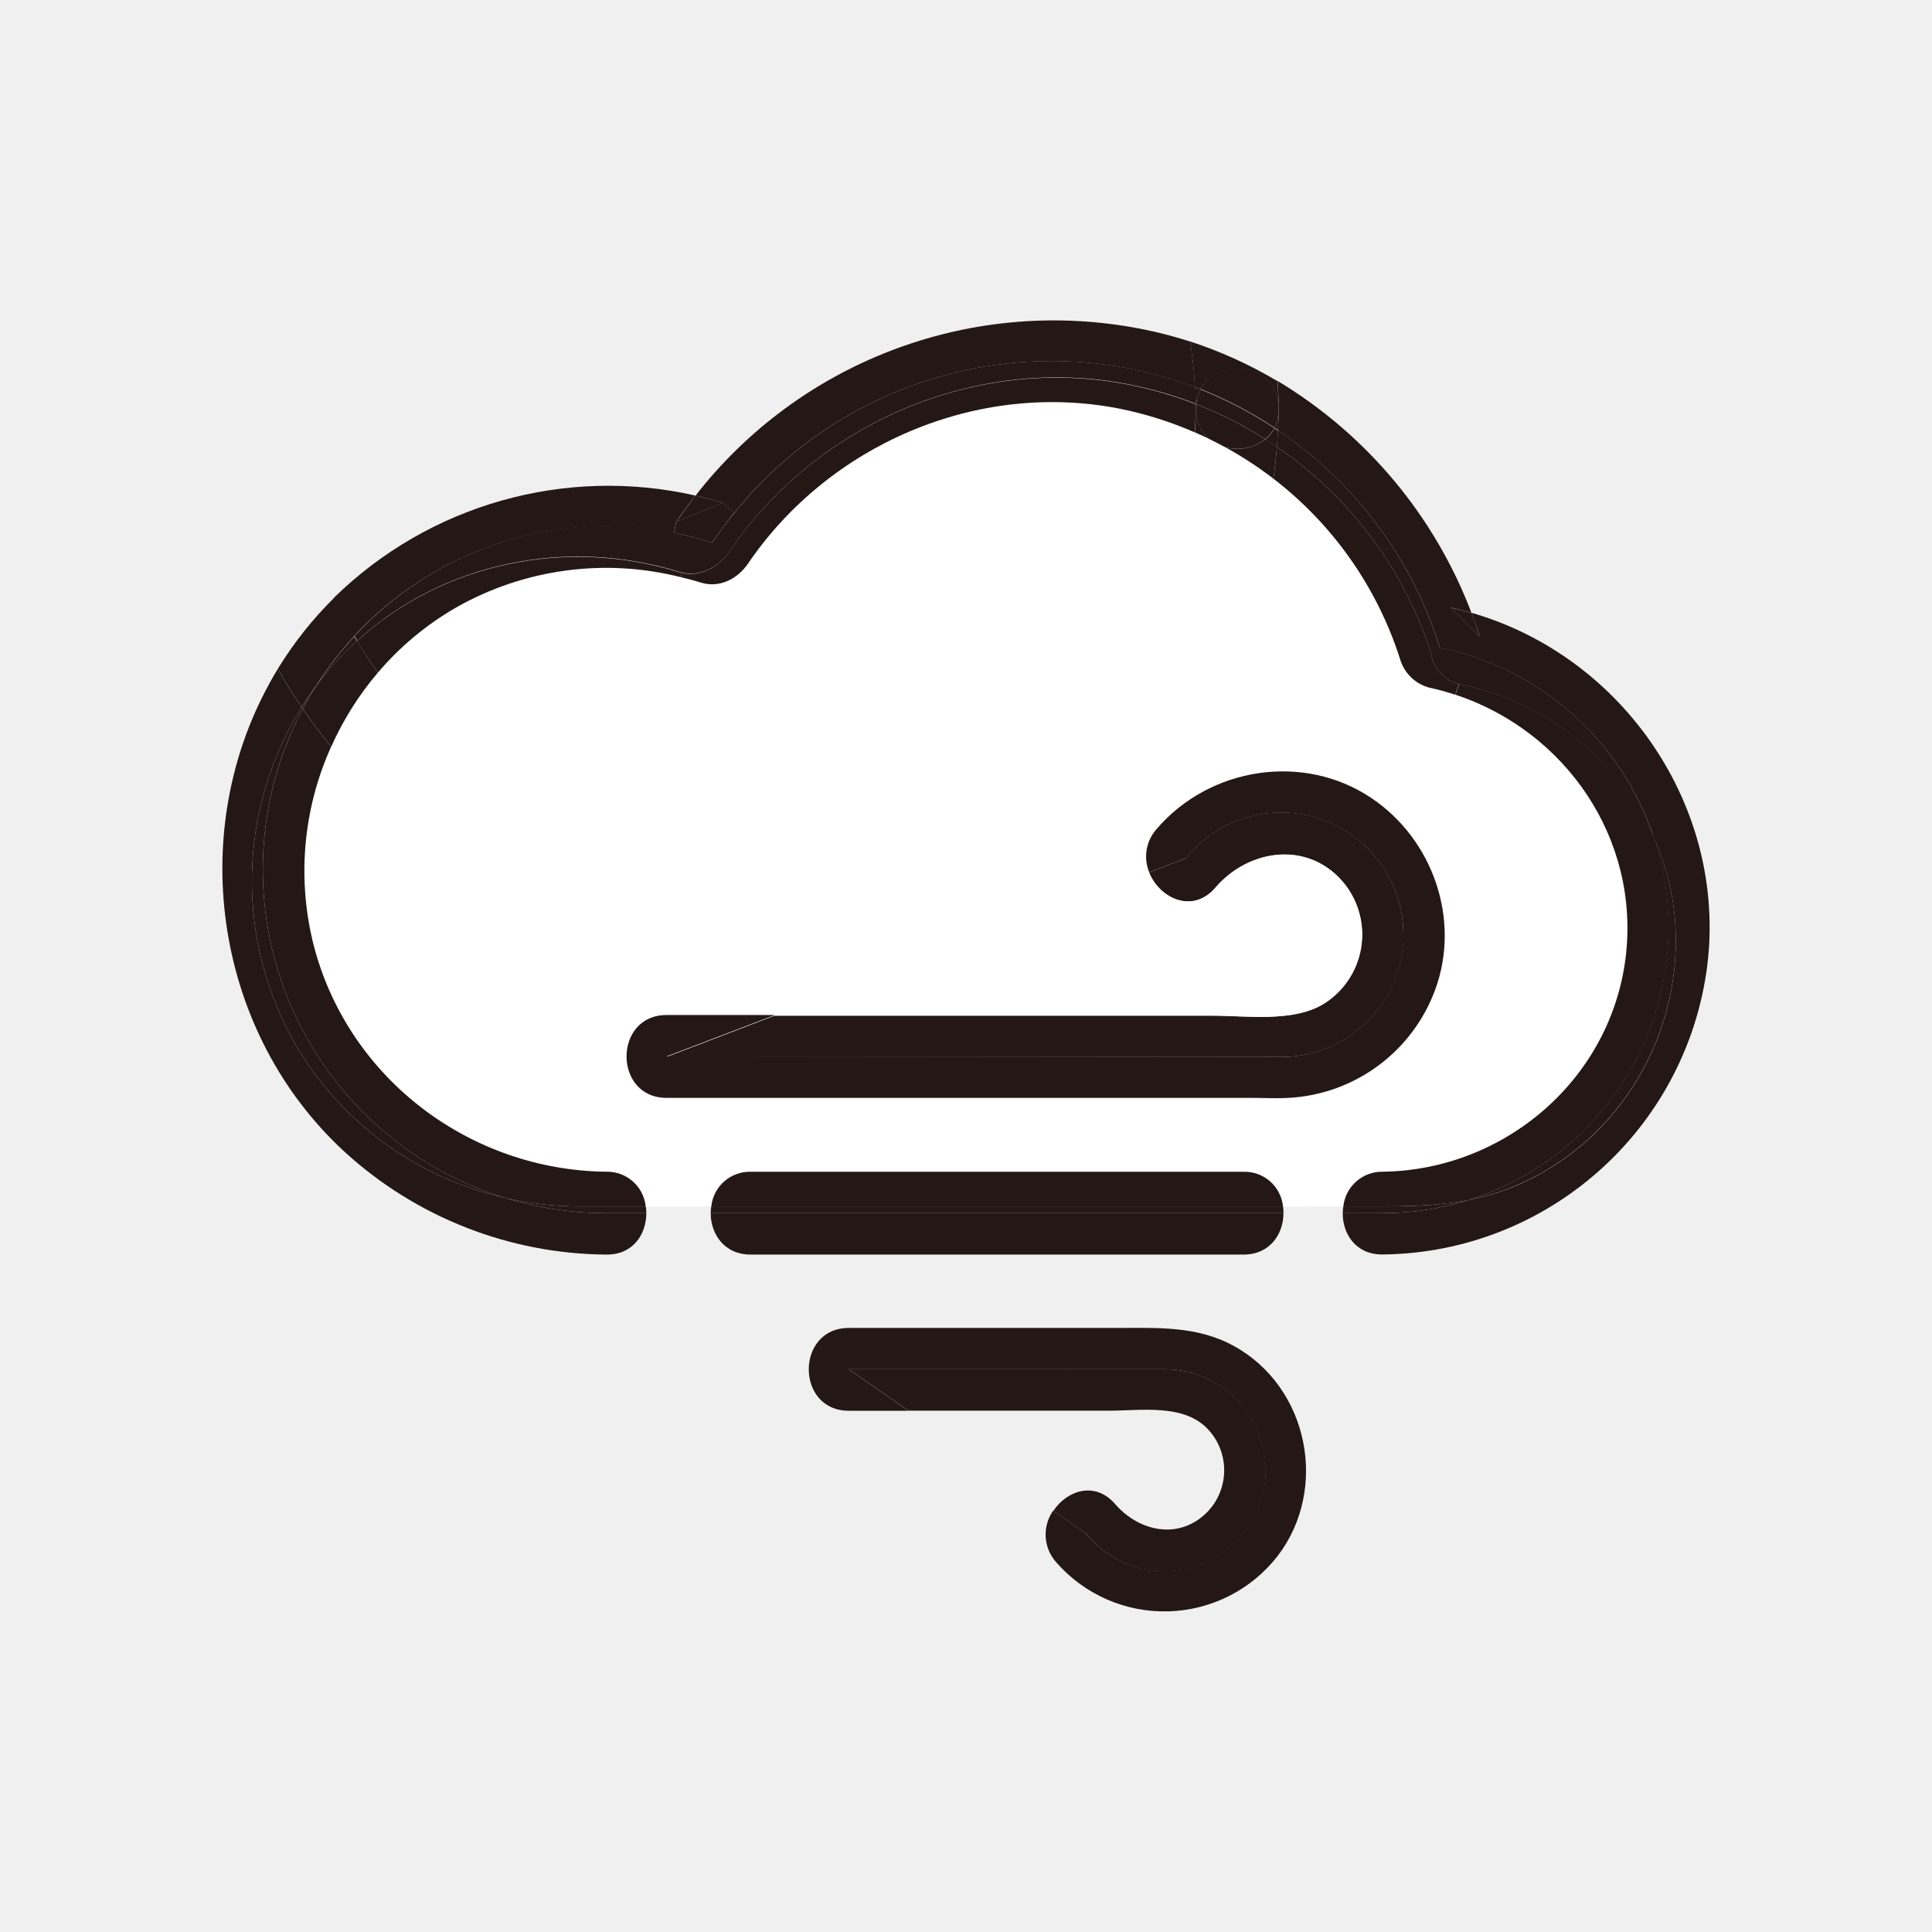
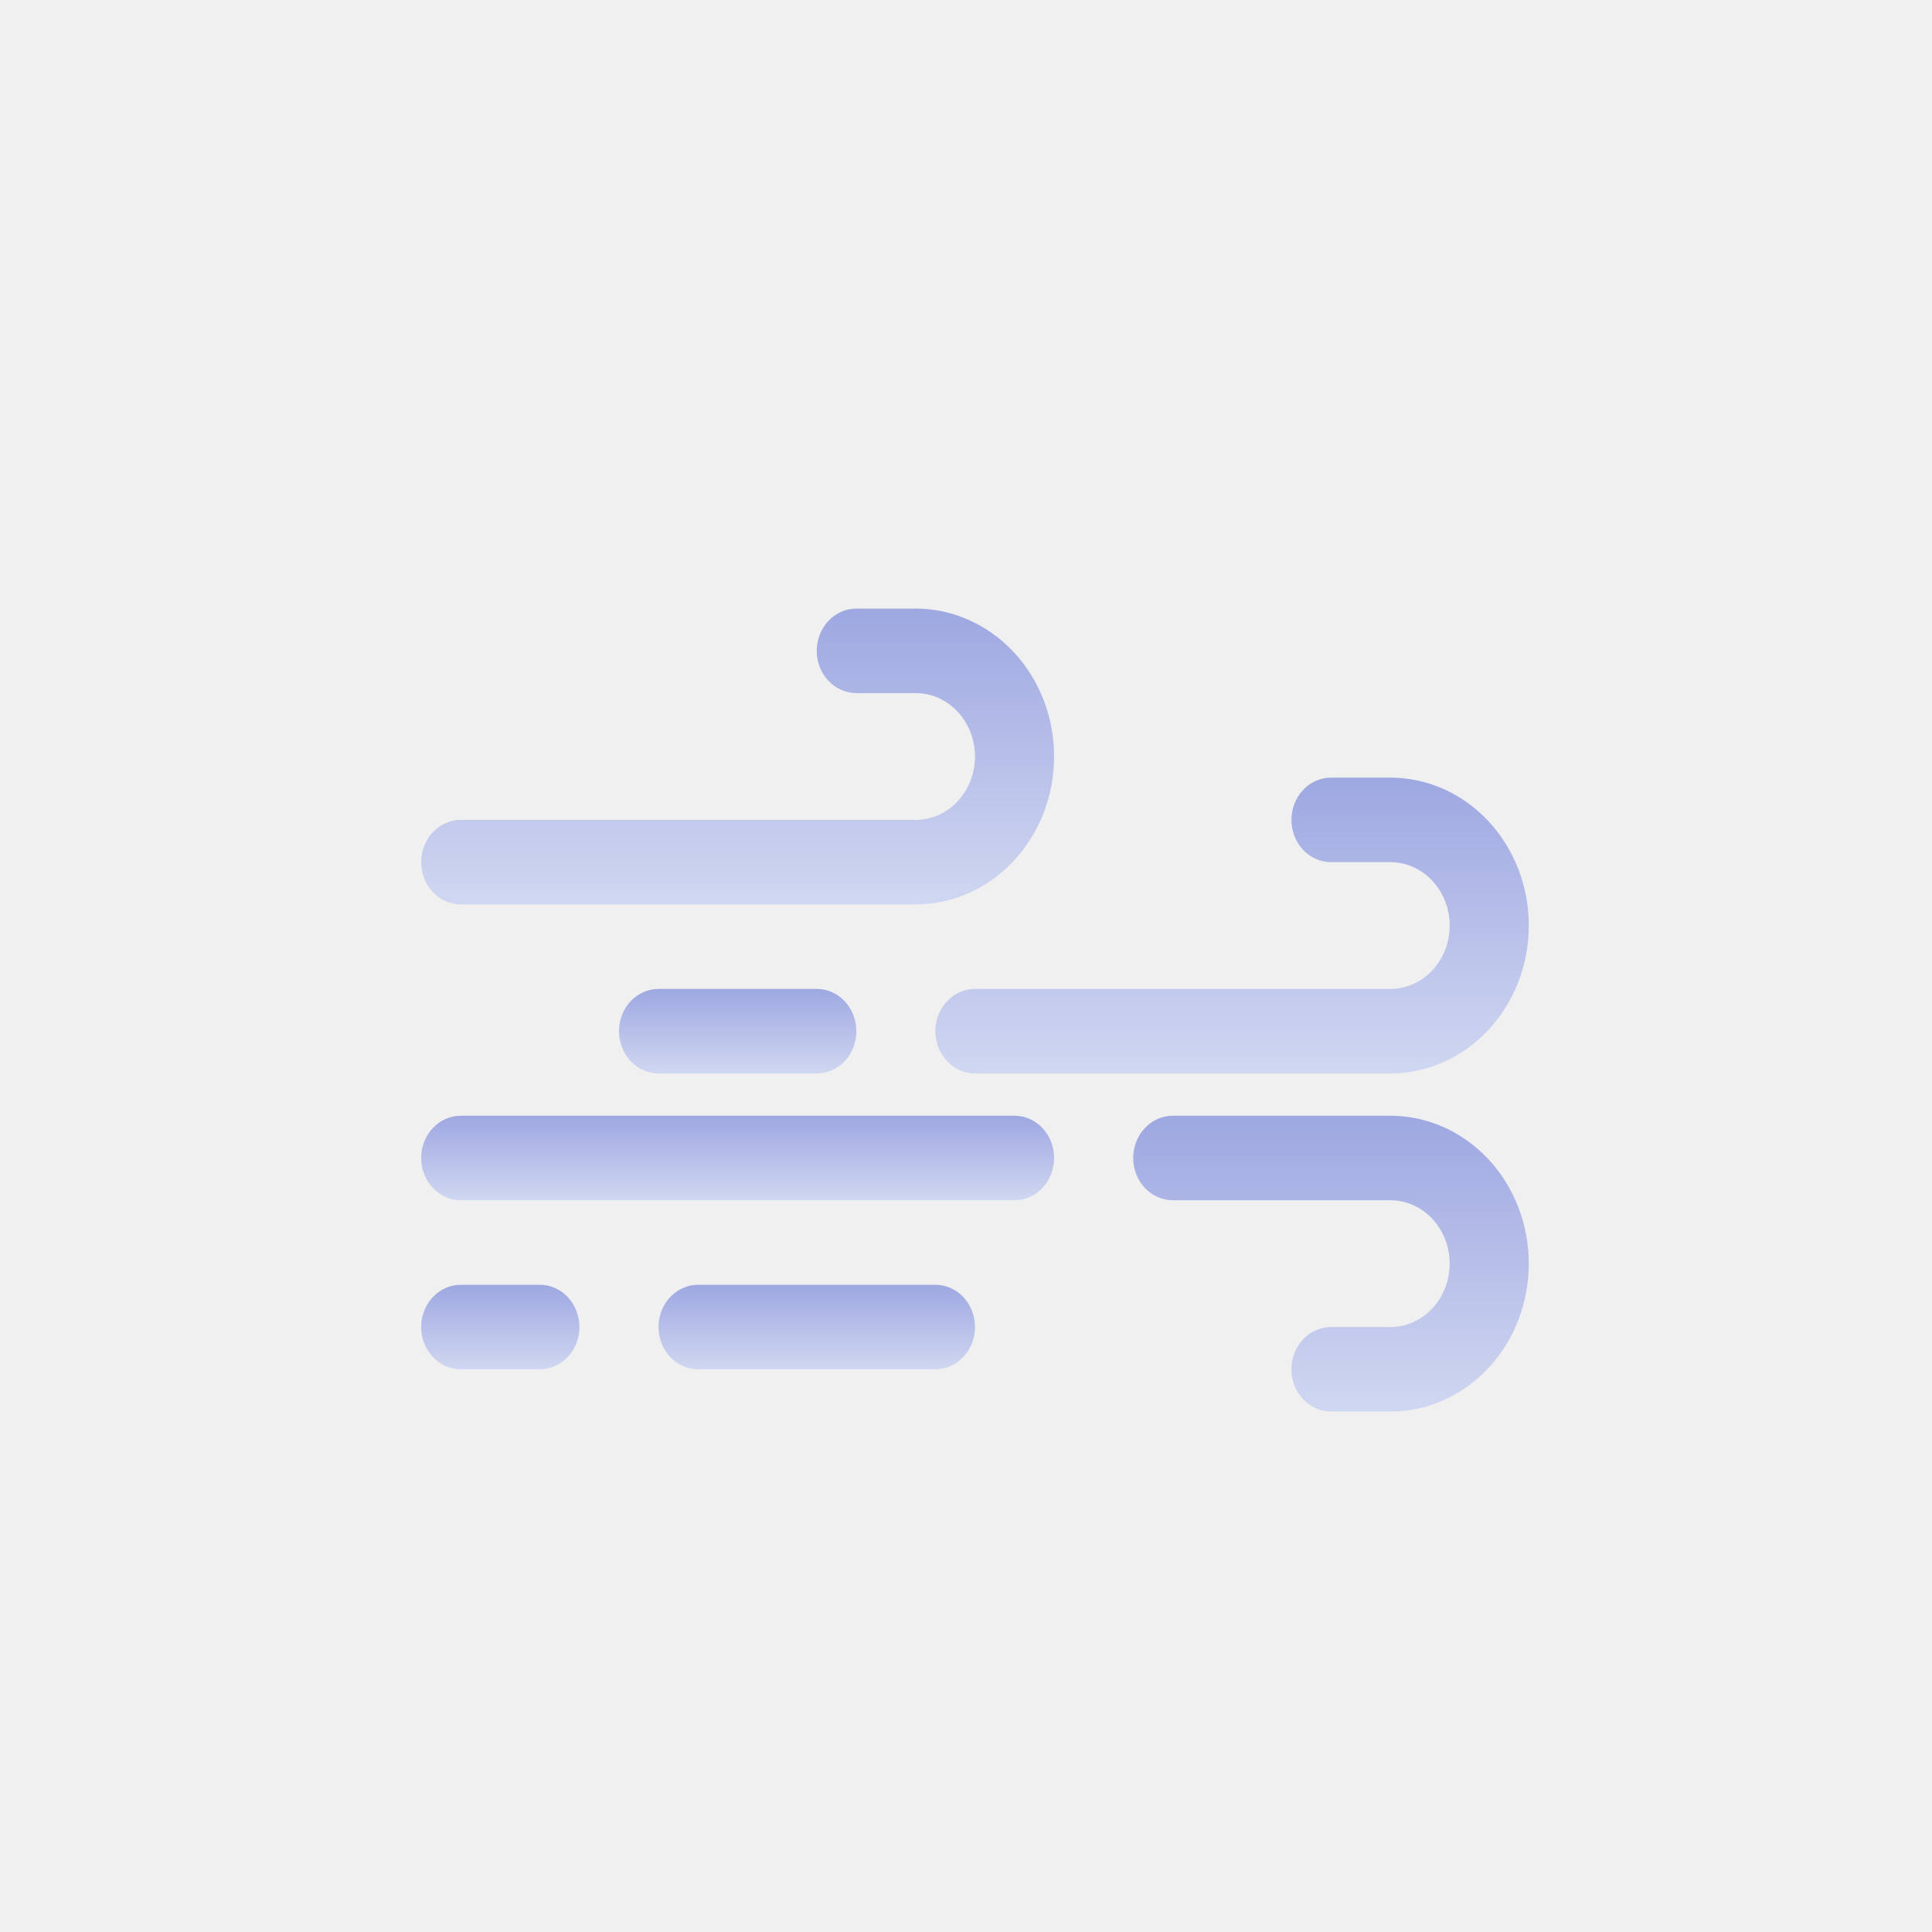
- <svg xmlns="http://www.w3.org/2000/svg" viewBox="75 75 350 350">
+ <svg xmlns="http://www.w3.org/2000/svg" width="200" height="200" viewBox="1239 655 200 200" fill="none">
+   <path d="M1286.7 748.625H1333.79C1337.59 748.625 1341.23 747.012 1343.92 744.14C1346.61 741.268 1348.12 737.374 1348.12 733.312C1348.12 729.251 1346.61 725.357 1343.92 722.485C1341.23 719.613 1337.59 718 1333.79 718H1327.65C1326.56 718 1325.52 718.461 1324.75 719.281C1323.98 720.102 1323.55 721.215 1323.55 722.375C1323.55 723.535 1323.98 724.648 1324.75 725.469C1325.52 726.289 1326.56 726.75 1327.65 726.75H1333.79C1335.42 726.75 1336.98 727.441 1338.13 728.672C1339.28 729.903 1339.93 731.572 1339.93 733.312C1339.93 735.053 1339.28 736.722 1338.13 737.953C1336.98 739.184 1335.42 739.875 1333.79 739.875H1286.7C1285.61 739.875 1284.57 740.336 1283.8 741.156C1283.03 741.977 1282.6 743.09 1282.6 744.25C1282.6 745.41 1283.03 746.523 1283.8 747.344C1284.57 748.164 1285.61 748.625 1286.7 748.625Z" fill="url(#paint25_linear_413_784)" />
+   <path d="M1376.78 744.25H1382.93C1384.56 744.25 1386.12 744.941 1387.27 746.172C1388.42 747.403 1389.07 749.072 1389.07 750.812C1389.07 752.553 1388.42 754.222 1387.27 755.453C1386.12 756.684 1384.56 757.375 1382.93 757.375H1339.93C1338.84 757.375 1337.8 757.836 1337.03 758.656C1336.27 759.477 1335.83 760.59 1335.83 761.75C1335.83 762.91 1336.27 764.023 1337.03 764.844C1337.8 765.664 1338.84 766.125 1339.93 766.125H1382.93C1386.73 766.125 1390.37 764.512 1393.06 761.64C1395.75 758.768 1397.26 754.874 1397.26 750.812C1397.26 746.751 1395.75 742.857 1393.06 739.985C1390.37 737.113 1386.73 735.5 1382.93 735.5H1376.78C1375.7 735.5 1374.66 735.961 1373.89 736.781C1373.12 737.602 1372.69 738.715 1372.69 739.875C1372.69 741.035 1373.12 742.148 1373.89 742.969C1374.66 743.789 1375.7 744.25 1376.78 744.25Z" fill="url(#paint26_linear_413_784)" />
+   <path d="M1307.17 757.375C1306.08 757.375 1305.04 757.836 1304.27 758.656C1303.51 759.477 1303.08 760.59 1303.08 761.75C1303.08 762.91 1303.51 764.023 1304.27 764.844C1305.04 765.664 1306.08 766.125 1307.17 766.125H1323.55C1324.64 766.125 1325.68 765.664 1326.45 764.844C1327.21 764.023 1327.65 762.91 1327.65 761.75C1327.65 760.59 1327.21 759.477 1326.45 758.656C1325.68 757.836 1324.64 757.375 1323.55 757.375H1307.17Z" fill="url(#paint27_linear_413_784)" />
+   <path d="M1382.93 770.5H1360.41C1359.32 770.5 1358.28 770.961 1357.51 771.781C1356.74 772.602 1356.31 773.715 1356.31 774.875C1356.31 776.035 1356.74 777.148 1357.51 777.969C1358.28 778.789 1359.32 779.25 1360.41 779.25H1382.93C1384.56 779.25 1386.12 779.941 1387.27 781.172C1388.42 782.403 1389.07 784.072 1389.07 785.812C1389.07 787.553 1388.42 789.222 1387.27 790.453C1386.12 791.684 1384.56 792.375 1382.93 792.375H1376.79C1375.7 792.375 1374.66 792.836 1373.89 793.656C1373.12 794.477 1372.69 795.59 1372.69 796.75C1372.69 797.91 1373.12 799.023 1373.89 799.844C1374.66 800.664 1375.7 801.125 1376.79 801.125H1382.93C1386.73 801.125 1390.37 799.512 1393.06 796.64C1395.75 793.768 1397.26 789.874 1397.26 785.812C1397.26 781.751 1395.75 777.857 1393.06 774.985C1390.37 772.113 1386.73 770.5 1382.93 770.5Z" fill="url(#paint28_linear_413_784)" />
+   <path d="M1344.03 770.5H1286.7C1285.61 770.5 1284.57 770.961 1283.8 771.781C1283.03 772.602 1282.6 773.715 1282.6 774.875C1282.6 776.035 1283.03 777.148 1283.8 777.969C1284.57 778.789 1285.61 779.25 1286.7 779.25H1344.03C1345.11 779.25 1346.15 778.789 1346.92 777.969C1347.69 777.148 1348.12 776.035 1348.12 774.875C1348.12 773.715 1347.69 772.602 1346.92 771.781C1346.15 770.961 1345.11 770.5 1344.03 770.5Z" fill="url(#paint29_linear_413_784)" />
+   <path d="M1335.83 788H1311.26C1310.18 788 1309.14 788.461 1308.37 789.281C1307.6 790.102 1307.17 791.215 1307.17 792.375C1307.17 793.535 1307.6 794.648 1308.37 795.469C1309.14 796.289 1310.18 796.75 1311.26 796.75H1335.83C1336.92 796.75 1337.96 796.289 1338.73 795.469C1339.5 794.648 1339.93 793.535 1339.93 792.375C1339.93 791.215 1339.5 790.102 1338.73 789.281C1337.96 788.461 1336.92 788 1335.83 788Z" fill="url(#paint30_linear_413_784)" />
+   <path d="M1294.89 788H1286.7C1285.61 788 1284.57 788.461 1283.8 789.281C1283.03 790.102 1282.6 791.215 1282.6 792.375C1282.6 793.535 1283.03 794.648 1283.8 795.469C1284.57 796.289 1285.61 796.75 1286.7 796.75H1294.89C1295.97 796.75 1297.01 796.289 1297.78 795.469C1298.55 794.648 1298.98 793.535 1298.98 792.375C1298.98 791.215 1298.55 790.102 1297.78 789.281C1297.01 788.461 1295.97 788 1294.89 788Z" fill="url(#paint31_linear_413_784)" />
  <defs>
-     <style>.cls-1{fill:#231815;}.cls-2{fill:#fff;}</style>
+     <linearGradient id="paint25_linear_413_784" x1="1315.36" y1="718" x2="1315.36" y2="748.625" gradientUnits="userSpaceOnUse">
+       <stop stop-color="#9EA8E1" />
+       <stop offset="1" stop-color="#D0D7F1" />
+     </linearGradient>
+     <linearGradient id="paint26_linear_413_784" x1="1366.55" y1="735.5" x2="1366.55" y2="766.125" gradientUnits="userSpaceOnUse">
+       <stop stop-color="#9EA8E1" />
+       <stop offset="1" stop-color="#D0D7F1" />
+     </linearGradient>
+     <linearGradient id="paint27_linear_413_784" x1="1315.36" y1="757.375" x2="1315.36" y2="766.125" gradientUnits="userSpaceOnUse">
+       <stop stop-color="#9EA8E1" />
+       <stop offset="1" stop-color="#D0D7F1" />
+     </linearGradient>
+     <linearGradient id="paint28_linear_413_784" x1="1376.79" y1="770.5" x2="1376.79" y2="801.125" gradientUnits="userSpaceOnUse">
+       <stop stop-color="#9EA8E1" />
+       <stop offset="1" stop-color="#D0D7F1" />
+     </linearGradient>
+     <linearGradient id="paint29_linear_413_784" x1="1315.36" y1="770.5" x2="1315.36" y2="779.25" gradientUnits="userSpaceOnUse">
+       <stop stop-color="#9EA8E1" />
+       <stop offset="1" stop-color="#D0D7F1" />
+     </linearGradient>
+     <linearGradient id="paint30_linear_413_784" x1="1323.55" y1="788" x2="1323.55" y2="796.75" gradientUnits="userSpaceOnUse">
+       <stop stop-color="#9EA8E1" />
+       <stop offset="1" stop-color="#D0D7F1" />
+     </linearGradient>
+     <linearGradient id="paint31_linear_413_784" x1="1290.79" y1="788" x2="1290.79" y2="796.75" gradientUnits="userSpaceOnUse">
+       <stop stop-color="#9EA8E1" />
+       <stop offset="1" stop-color="#D0D7F1" />
+     </linearGradient>
  </defs>
-   <g data-name="图层 1" id="图层_1">
-     <path class="cls-1" d="M306.62,148.53c-.39-7.82-11-8.81-14.14-3l-1-.38c-.15-2.8-.46-5.56-.88-8.29a78.12,78.12,0,0,1,15.83,7.19C306.54,145.56,306.61,147,306.62,148.53Z" />
-     <path class="cls-1" d="M291.63,149c0-.28,0-.56,0-.84a.12.12,0,0,1,.08,0A6.49,6.49,0,0,0,291.63,149Z" />
-     <path class="cls-1" d="M329.28,244.34a22.14,22.14,0,0,1-22.14,22.14H195.75l19.63-7.5h79.27c6.26,0,14.74,1.26,20.26-2.23a14.79,14.79,0,0,0,3.72-21.55c-6.32-8-17.32-6.58-23.48.62-4.14,4.81-10.1,1.88-12-2.77l6.64-2.54a22.14,22.14,0,0,1,39.45,13.82Z" />
-     <path class="cls-1" d="M204,173.33a61.87,61.87,0,0,0-6.9-1.81l.42-2q4.25-1.71,8.48-3.45l2,1.84C206.59,169.67,205.27,171.47,204,173.33Z" />
-     <path class="cls-1" d="M292.48,145.55a73.43,73.43,0,0,1,13.39,7,6.31,6.31,0,0,1-1.65,2c-1.31-.84-2.66-1.63-4-2.38-1-.56-2.06-1.09-3.11-1.59s-1.83-.87-2.77-1.28-1.74-.73-2.63-1.07A7,7,0,0,1,292.48,145.55Z" />
-     <path class="cls-1" d="M129.64,203.11c.8-1.28,1.65-2.54,2.56-3.77l.12-.15c-.89,1.38-1.71,2.79-2.48,4.23Z" />
-     <path class="cls-1" d="M286,323.06a18.3,18.3,0,1,1-14.3,29.71l-5.87-4.06c2.41-3.67,7.51-5.48,11.18-1.24,4.35,5,11.55,6.58,16.63,1.52a10.87,10.87,0,0,0,0-15.27c-4.44-4.44-12-3.16-17.73-3.16H239.59l-10.83-7.51Z" />
-     <path class="cls-2" d="M264.27,274h37.18c2.35,0,4.74.1,7.09,0A30,30,0,0,0,335,254.34c4.64-12.67-.37-27.14-11.46-34.64-12.35-8.37-29.43-5.7-39,5.54a7.48,7.48,0,0,0-1.35,7.84c1.85,4.65,7.82,7.58,12,2.77,6.16-7.2,17.15-8.59,23.48-.62a14.79,14.79,0,0,1-3.72,21.55c-5.51,3.49-14,2.23-20.26,2.23h-98.9c-9.65,0-9.67,15,0,15Zm43.16,19.58a7,7,0,0,0-7.16-6.28H211a7,7,0,0,0-7.15,6.28H192a7,7,0,0,0-7.14-6.29c-24.51-.28-46.37-16.61-52.84-40.4a54.63,54.63,0,0,1,3-36.6,55.74,55.74,0,0,1,8.48-13.43,54,54,0,0,1,14.15-11.78,55.07,55.07,0,0,1,40.73-5.5c1.24.29,2.48.64,3.7,1,3.34,1,6.62-.74,8.46-3.46,14.65-21.53,41.42-33.14,67.15-28.1a66.67,66.67,0,0,1,13.82,4.31c.87.38,1.73.78,2.57,1.18s1.94,1,2.89,1.49a67.66,67.66,0,0,1,8.77,5.72A66.87,66.87,0,0,1,328.6,194.3a7.55,7.55,0,0,0,5.24,5.24,44.76,44.76,0,0,1,4.78,1.31c20,6.6,33.51,26.11,30.82,47.72-2.75,22.09-22,38.41-44,38.7a7.05,7.05,0,0,0-7.13,6.28Z" />
-     <path class="cls-1" d="M201,164.78q-1.83,2.31-3.5,4.76l-.42,2a62.28,62.28,0,0,0-58,18.77c-1.32-2.28-2.52-4.62-3.61-7A71.06,71.06,0,0,1,201,164.78Z" />
-     <path class="cls-1" d="M291.69,148.24c.88.33,1.76.69,2.63,1.07s1.85.83,2.77,1.28,2.09,1,3.11,1.59c1.37.75,2.71,1.54,4,2.38a8.2,8.2,0,0,1-7.29,1.43c-.95-.52-1.91-1-2.89-1.49a7,7,0,0,1-2.41-5.46A6.49,6.49,0,0,1,291.69,148.24Z" />
-     <path class="cls-1" d="M211,294.77h-7.25a7.62,7.62,0,0,1,.1-1.22H307.43a9.12,9.12,0,0,1,.09,1.22H211Z" />
-     <path class="cls-1" d="M343.07,190.32l-5.23-5.23c1.26.27,2.5.6,3.73.95C342.1,187.45,342.6,188.87,343.07,190.32Z" />
-     <path class="cls-1" d="M334.22,193.22a72.06,72.06,0,0,0-24.6-34.88c-1.08-.83-2.18-1.63-3.31-2.39q.13-1.5.19-3a73.87,73.87,0,0,1,29.32,39.36,51.8,51.8,0,0,1,38.8,34.48,49.44,49.44,0,0,0-34.71-27.71q-.32-.06-.65-.16A6.76,6.76,0,0,1,334.22,193.22Z" />
-     <path class="cls-1" d="M306.32,156q-1-.71-2.1-1.39a6.31,6.31,0,0,0,1.65-2l.65.43Q306.45,154.45,306.32,156Z" />
-     <path class="cls-1" d="M296.93,156a8.2,8.2,0,0,0,7.29-1.43q1.07.68,2.1,1.39c-.15,1.93-.36,3.86-.62,5.76A67.66,67.66,0,0,0,296.93,156Z" />
-     <path class="cls-1" d="M291.5,145.17l1,.38a7,7,0,0,0-.8,2.69.12.12,0,0,0-.08,0C291.6,147.2,291.56,146.17,291.5,145.17Z" />
-     <path class="cls-1" d="M179.5,293.56c4.16,0,8.32,0,12.49,0a7.49,7.49,0,0,1,.1,1.21h-7.24A62.18,62.18,0,0,1,166.46,292,60.57,60.57,0,0,0,179.5,293.56Z" />
-     <path class="cls-1" d="M125.33,196.16a67.93,67.93,0,0,1,10.22-12.88c1.09,2.39,2.28,4.73,3.61,7a61.58,61.58,0,0,0-6.84,8.89l-.12.15c-.92,1.23-1.77,2.49-2.56,3.77q-1.39-2-2.65-4.08C126.42,198.08,125.87,197.12,125.33,196.16Z" />
-     <path class="cls-1" d="M306.63,149v.08c0,.14,0,.27,0,.41v.1a7.45,7.45,0,0,1-.75,2.89,73.43,73.43,0,0,0-13.39-7c3.1-5.83,13.75-4.84,14.14,3C306.63,148.7,306.63,148.88,306.63,149Z" />
-     <path class="cls-1" d="M125.71,210.53a59.6,59.6,0,0,0,3.37,54.65A59,59,0,0,0,166.46,292a62.18,62.18,0,0,0,18.39,2.77h7.24c0,3.78-2.38,7.56-7.24,7.51a71,71,0,0,1-47.43-18.62c-23.28-21.42-28.82-57.14-13.65-84.78.5-.93,1-1.82,1.56-2.71.54,1,1.09,1.92,1.66,2.86q1.26,2.08,2.65,4.08A57.58,57.58,0,0,0,125.71,210.53Z" />
-     <path class="cls-1" d="M143.46,196.84A55.74,55.74,0,0,0,135,210.27c-1.8-2.2-3.52-4.48-5.14-6.85.76-1.44,1.58-2.85,2.48-4.23.8-1.08,1.65-2.11,2.51-3.11a56.73,56.73,0,0,1,4.82-5C140.83,193.08,142.1,195,143.46,196.84Z" />
-     <path class="cls-1" d="M143.46,196.84c-1.36-1.86-2.63-3.76-3.8-5.72C155.2,177,177.52,172.33,198,178.64l.53.14-.19.78a55.07,55.07,0,0,0-40.73,5.5A54,54,0,0,0,143.46,196.84Z" />
-     <path class="cls-1" d="M122.61,232.54a62,62,0,0,1,7.24-29.12c1.62,2.37,3.34,4.65,5.14,6.85a54.63,54.63,0,0,0-3,36.6c6.47,23.8,28.33,40.12,52.84,40.4a7,7,0,0,1,7.14,6.29c-4.17,0-8.34,0-12.49,0a60.57,60.57,0,0,1-13-1.55A62.25,62.25,0,0,1,122.61,232.54Z" />
-     <path class="cls-1" d="M341.05,292.39c-6.4,1.26-12.86,1.16-19.5,1.16h-3.19a7.05,7.05,0,0,1,7.13-6.28c22-.29,41.21-16.62,44-38.7,2.69-21.6-10.87-41.12-30.82-47.72l.66-1.94q.32.1.65.16a49.44,49.44,0,0,1,34.71,27.71,51.79,51.79,0,0,1-33.59,65.6Z" />
-     <path class="cls-1" d="M211,294.77h96.51c0,3.75-2.41,7.51-7.25,7.51H211c-4.84,0-7.25-3.76-7.25-7.51Z" />
-     <path class="cls-1" d="M198.53,178.78c3.4.78,6.7-1.07,8.59-3.84,15.77-23.2,44.6-35.69,72.31-30.26a71.59,71.59,0,0,1,12.18,3.53c0,.28,0,.56,0,.84,0,1.43-.08,2.85-.16,4.28A66.67,66.67,0,0,0,277.66,149c-25.74-5-52.51,6.57-67.15,28.1-1.84,2.71-5.13,4.48-8.46,3.46-1.23-.38-2.47-.72-3.7-1Z" />
-     <path class="cls-1" d="M305.87,152.52a7.45,7.45,0,0,0,.75-2.89c0,1.11-.05,2.22-.11,3.32Z" />
-     <path class="cls-1" d="M341.05,292.39a51.57,51.57,0,0,1-15.56,2.38h-7.24a7.63,7.63,0,0,1,.11-1.22h3.19C328.19,293.56,334.66,293.65,341.05,292.39Z" />
-     <path class="cls-1" d="M325.49,294.77a51.57,51.57,0,0,0,15.56-2.38,41.71,41.71,0,0,0,7.12-2c19.36-7.41,31.47-27,30.35-47.57a45.29,45.29,0,0,0-3.88-16,51.8,51.8,0,0,0-38.8-34.48,73.87,73.87,0,0,0-29.32-39.36c.05-1.1.1-2.21.11-3.32v-.1c0-.13,0-.27,0-.41V149c0-.17,0-.34,0-.52,0-1.49-.09-3-.17-4.46a83.7,83.7,0,0,1,35.11,42c-1.23-.34-2.47-.68-3.73-.95l5.23,5.23c-.46-1.44-1-2.86-1.51-4.29,27.43,7.88,46.27,35.15,42.73,63.9a59.91,59.91,0,0,1-58.8,52.35c-4.87.06-7.28-3.73-7.24-7.51Z" />
-     <path class="cls-1" d="M122.61,232.54A62.25,62.25,0,0,0,166.46,292a59,59,0,0,1-37.38-26.82,59.6,59.6,0,0,1-3.37-54.65,57.58,57.58,0,0,1,3.93-7.42l.2.31A62,62,0,0,0,122.61,232.54Z" />
-     <path class="cls-1" d="M307.14,266.48a22.14,22.14,0,1,0-17.31-36l-6.64,2.54a7.48,7.48,0,0,1,1.35-7.84c9.61-11.23,26.68-13.9,39-5.54,11.09,7.51,16.1,22,11.46,34.64a30,30,0,0,1-26.49,19.6c-2.35.14-4.74,0-7.09,0H195.75c-9.67,0-9.65-15,0-15h19.63l-19.63,7.5Z" />
-     <path class="cls-1" d="M341.05,292.39a51.79,51.79,0,0,0,33.59-65.6,45.29,45.29,0,0,1,3.88,16c1.12,20.53-11,40.16-30.35,47.57A41.71,41.71,0,0,1,341.05,292.39Z" />
-     <path class="cls-1" d="M291.47,153.32c.09-1.42.15-2.84.16-4.28a7,7,0,0,0,2.41,5.46C293.21,154.1,292.34,153.7,291.47,153.32Z" />
-     <path class="cls-1" d="M139.65,191.12a56.73,56.73,0,0,0-4.82,5c-.86,1-1.71,2-2.51,3.11a61.58,61.58,0,0,1,6.84-8.89Z" />
-     <path class="cls-1" d="M300.27,287.28a7,7,0,0,1,7.16,6.28H203.86a7,7,0,0,1,7.15-6.28h89.26Z" />
-     <path class="cls-1" d="M304.25,341.36a18.3,18.3,0,0,0-18.3-18.3h-57.2l10.83,7.51H228.76c-9.67,0-9.65-15,0-15h48.63c7.33,0,14.52-.41,21.21,3.31,13.48,7.47,17.13,25.88,7.86,38a26,26,0,0,1-40.1,1.16,7.54,7.54,0,0,1-.57-9.37l5.87,4.06a18.3,18.3,0,0,0,32.6-11.41Z" />
-     <path class="cls-1" d="M201,164.78c1.66.38,3.33.81,5,1.31q-4.23,1.73-8.48,3.45Q199.23,167.09,201,164.78Z" />
-     <path class="cls-1" d="M290.62,136.88c.42,2.74.73,5.49.88,8.29A73.74,73.74,0,0,0,208,167.94l-2-1.84c-1.65-.51-3.32-.94-5-1.31a82.24,82.24,0,0,1,79.21-30.49A77.9,77.9,0,0,1,290.62,136.88Z" />
-     <path class="cls-1" d="M197.13,171.52a61.87,61.87,0,0,1,6.9,1.81c1.24-1.86,2.56-3.66,4-5.4a73.74,73.74,0,0,1,83.52-22.77c.05,1,.1,2,.11,3a71.59,71.59,0,0,0-12.18-3.53c-27.71-5.43-56.55,7.06-72.31,30.26-1.9,2.78-5.19,4.62-8.59,3.84l-.53-.14c-20.48-6.31-42.8-1.68-58.35,12.48l-.5-.83a62.28,62.28,0,0,1,58-18.77Z" />
-     <path class="cls-1" d="M306.62,149.53c0-.14,0-.27,0-.41C306.63,149.26,306.63,149.4,306.62,149.53Z" />
-     <path class="cls-1" d="M339.29,198.92l-.66,1.94a44.76,44.76,0,0,0-4.78-1.31,7.55,7.55,0,0,1-5.24-5.24,66.87,66.87,0,0,0-22.91-32.59c.27-1.91.47-3.83.62-5.76,1.13.76,2.23,1.56,3.31,2.39a72.06,72.06,0,0,1,24.6,34.88A6.76,6.76,0,0,0,339.29,198.92Z" />
-   </g>
</svg>
